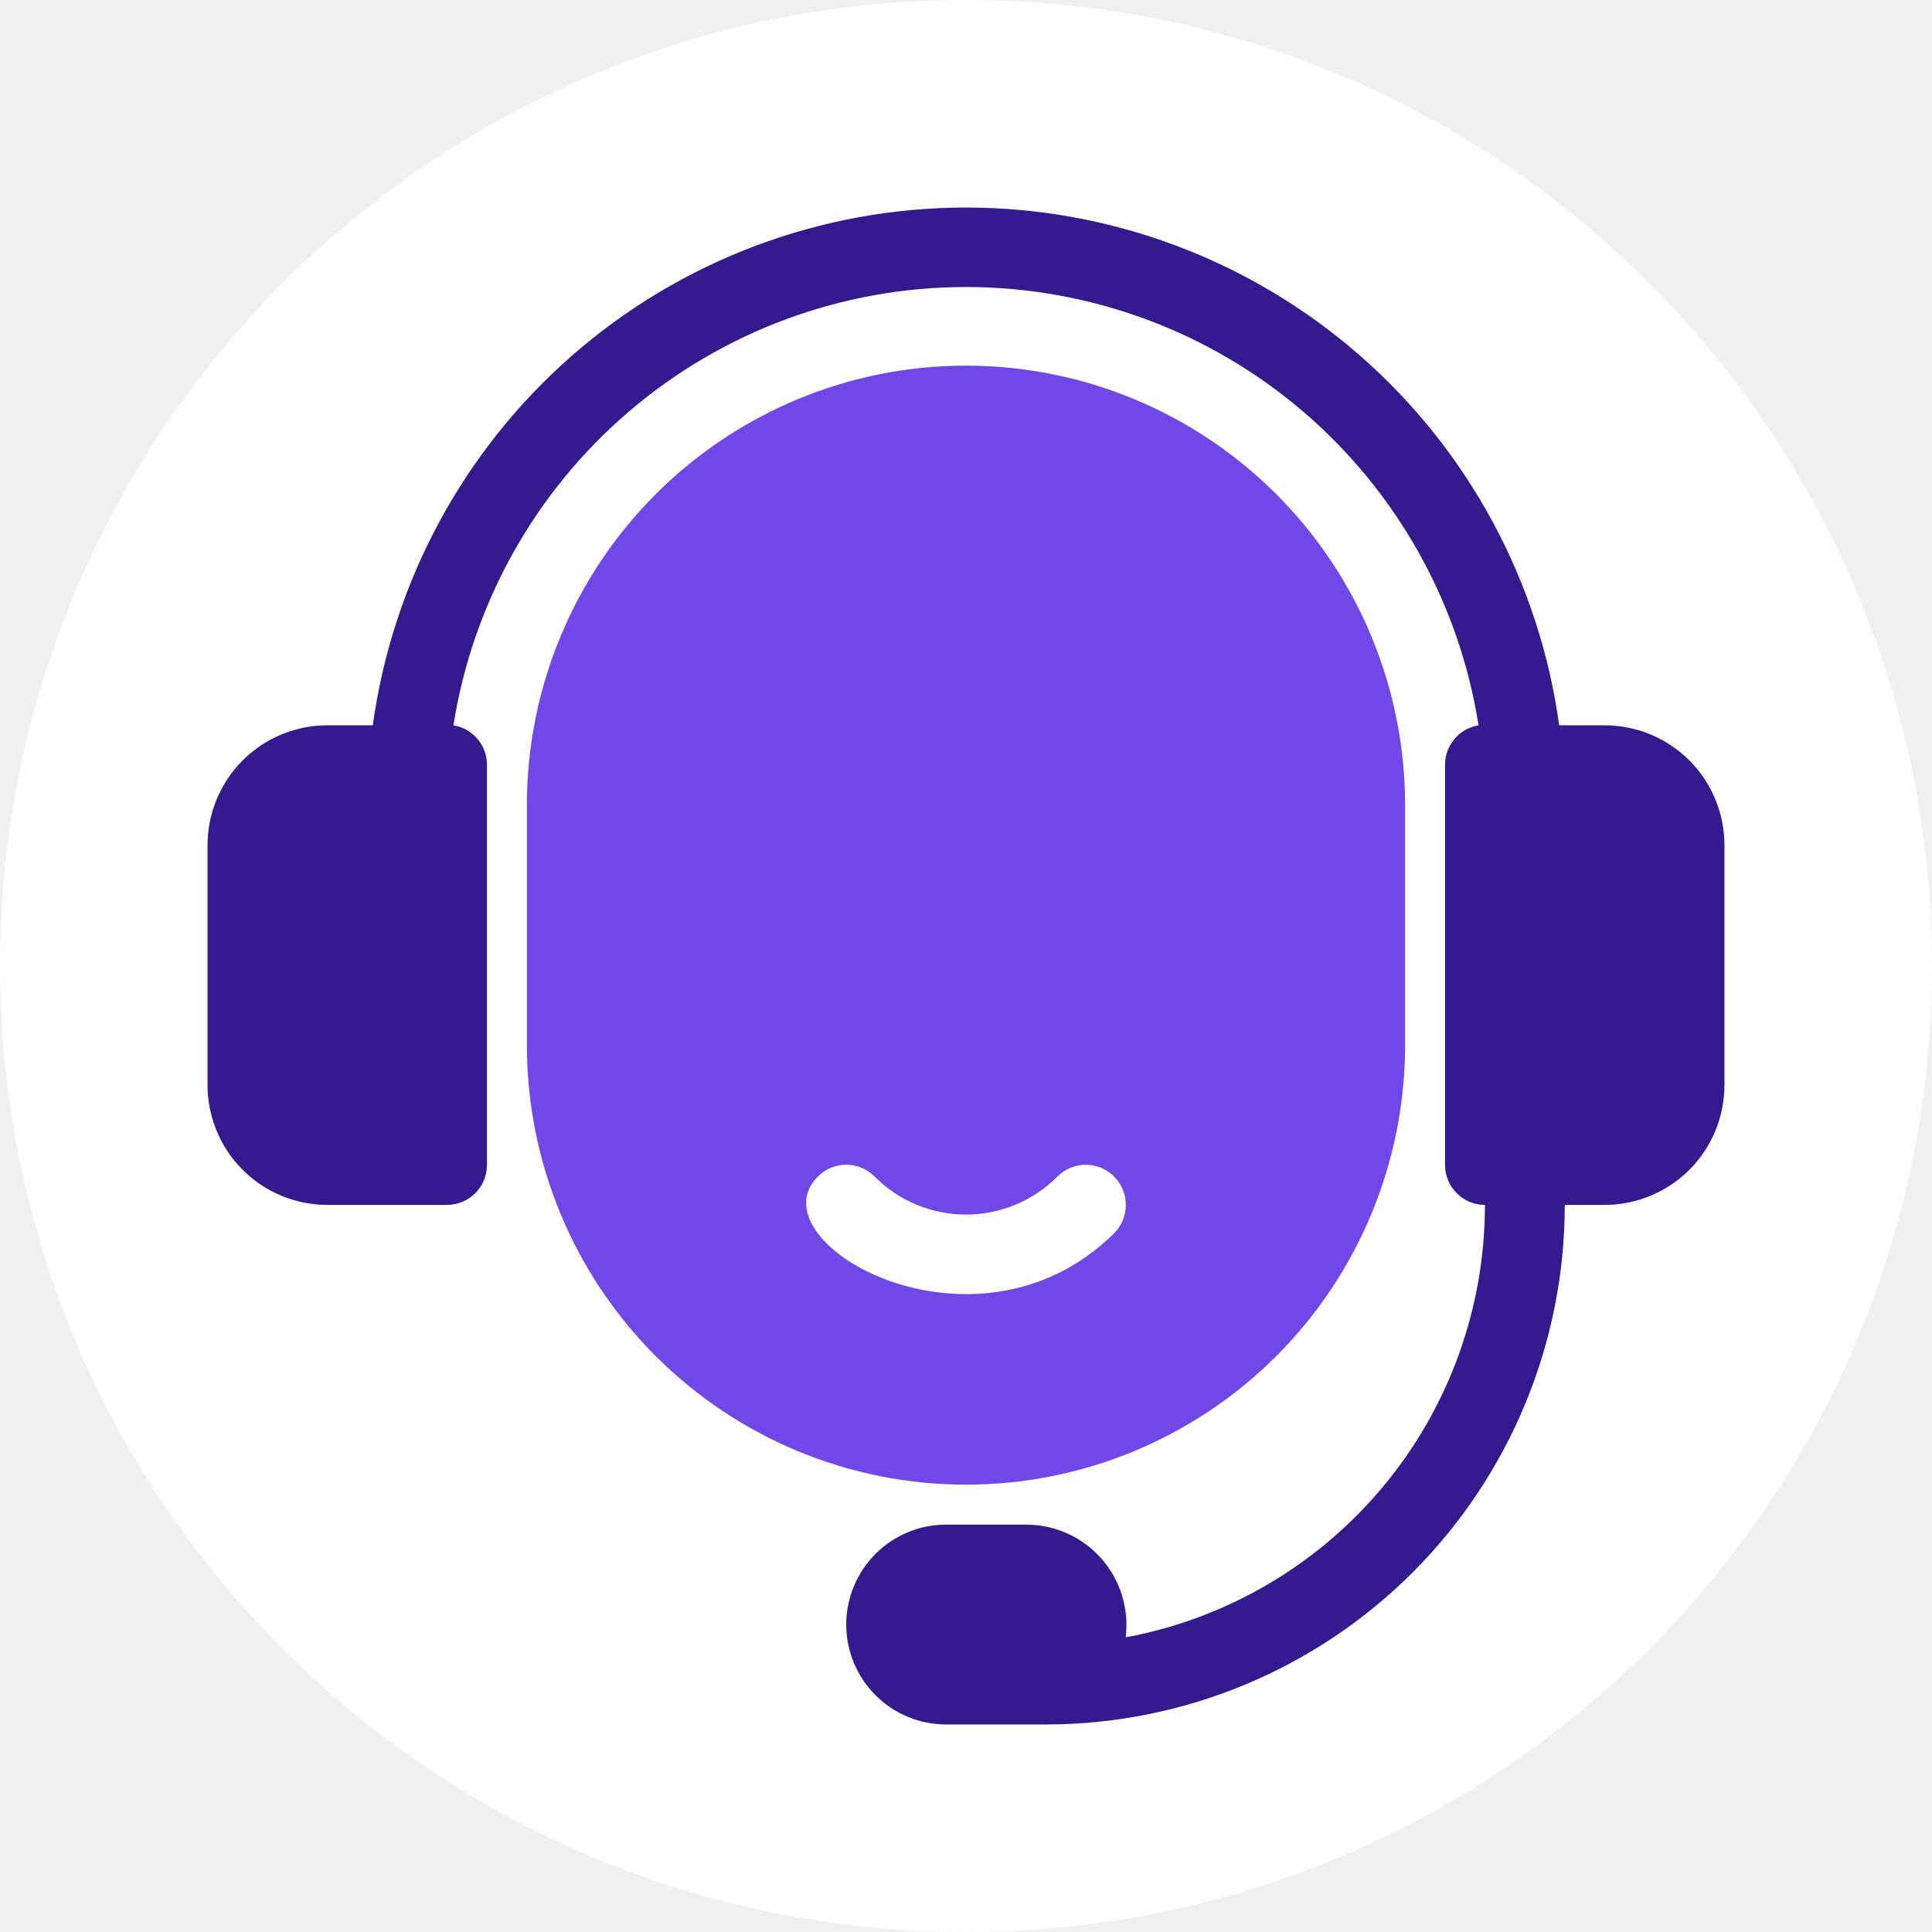
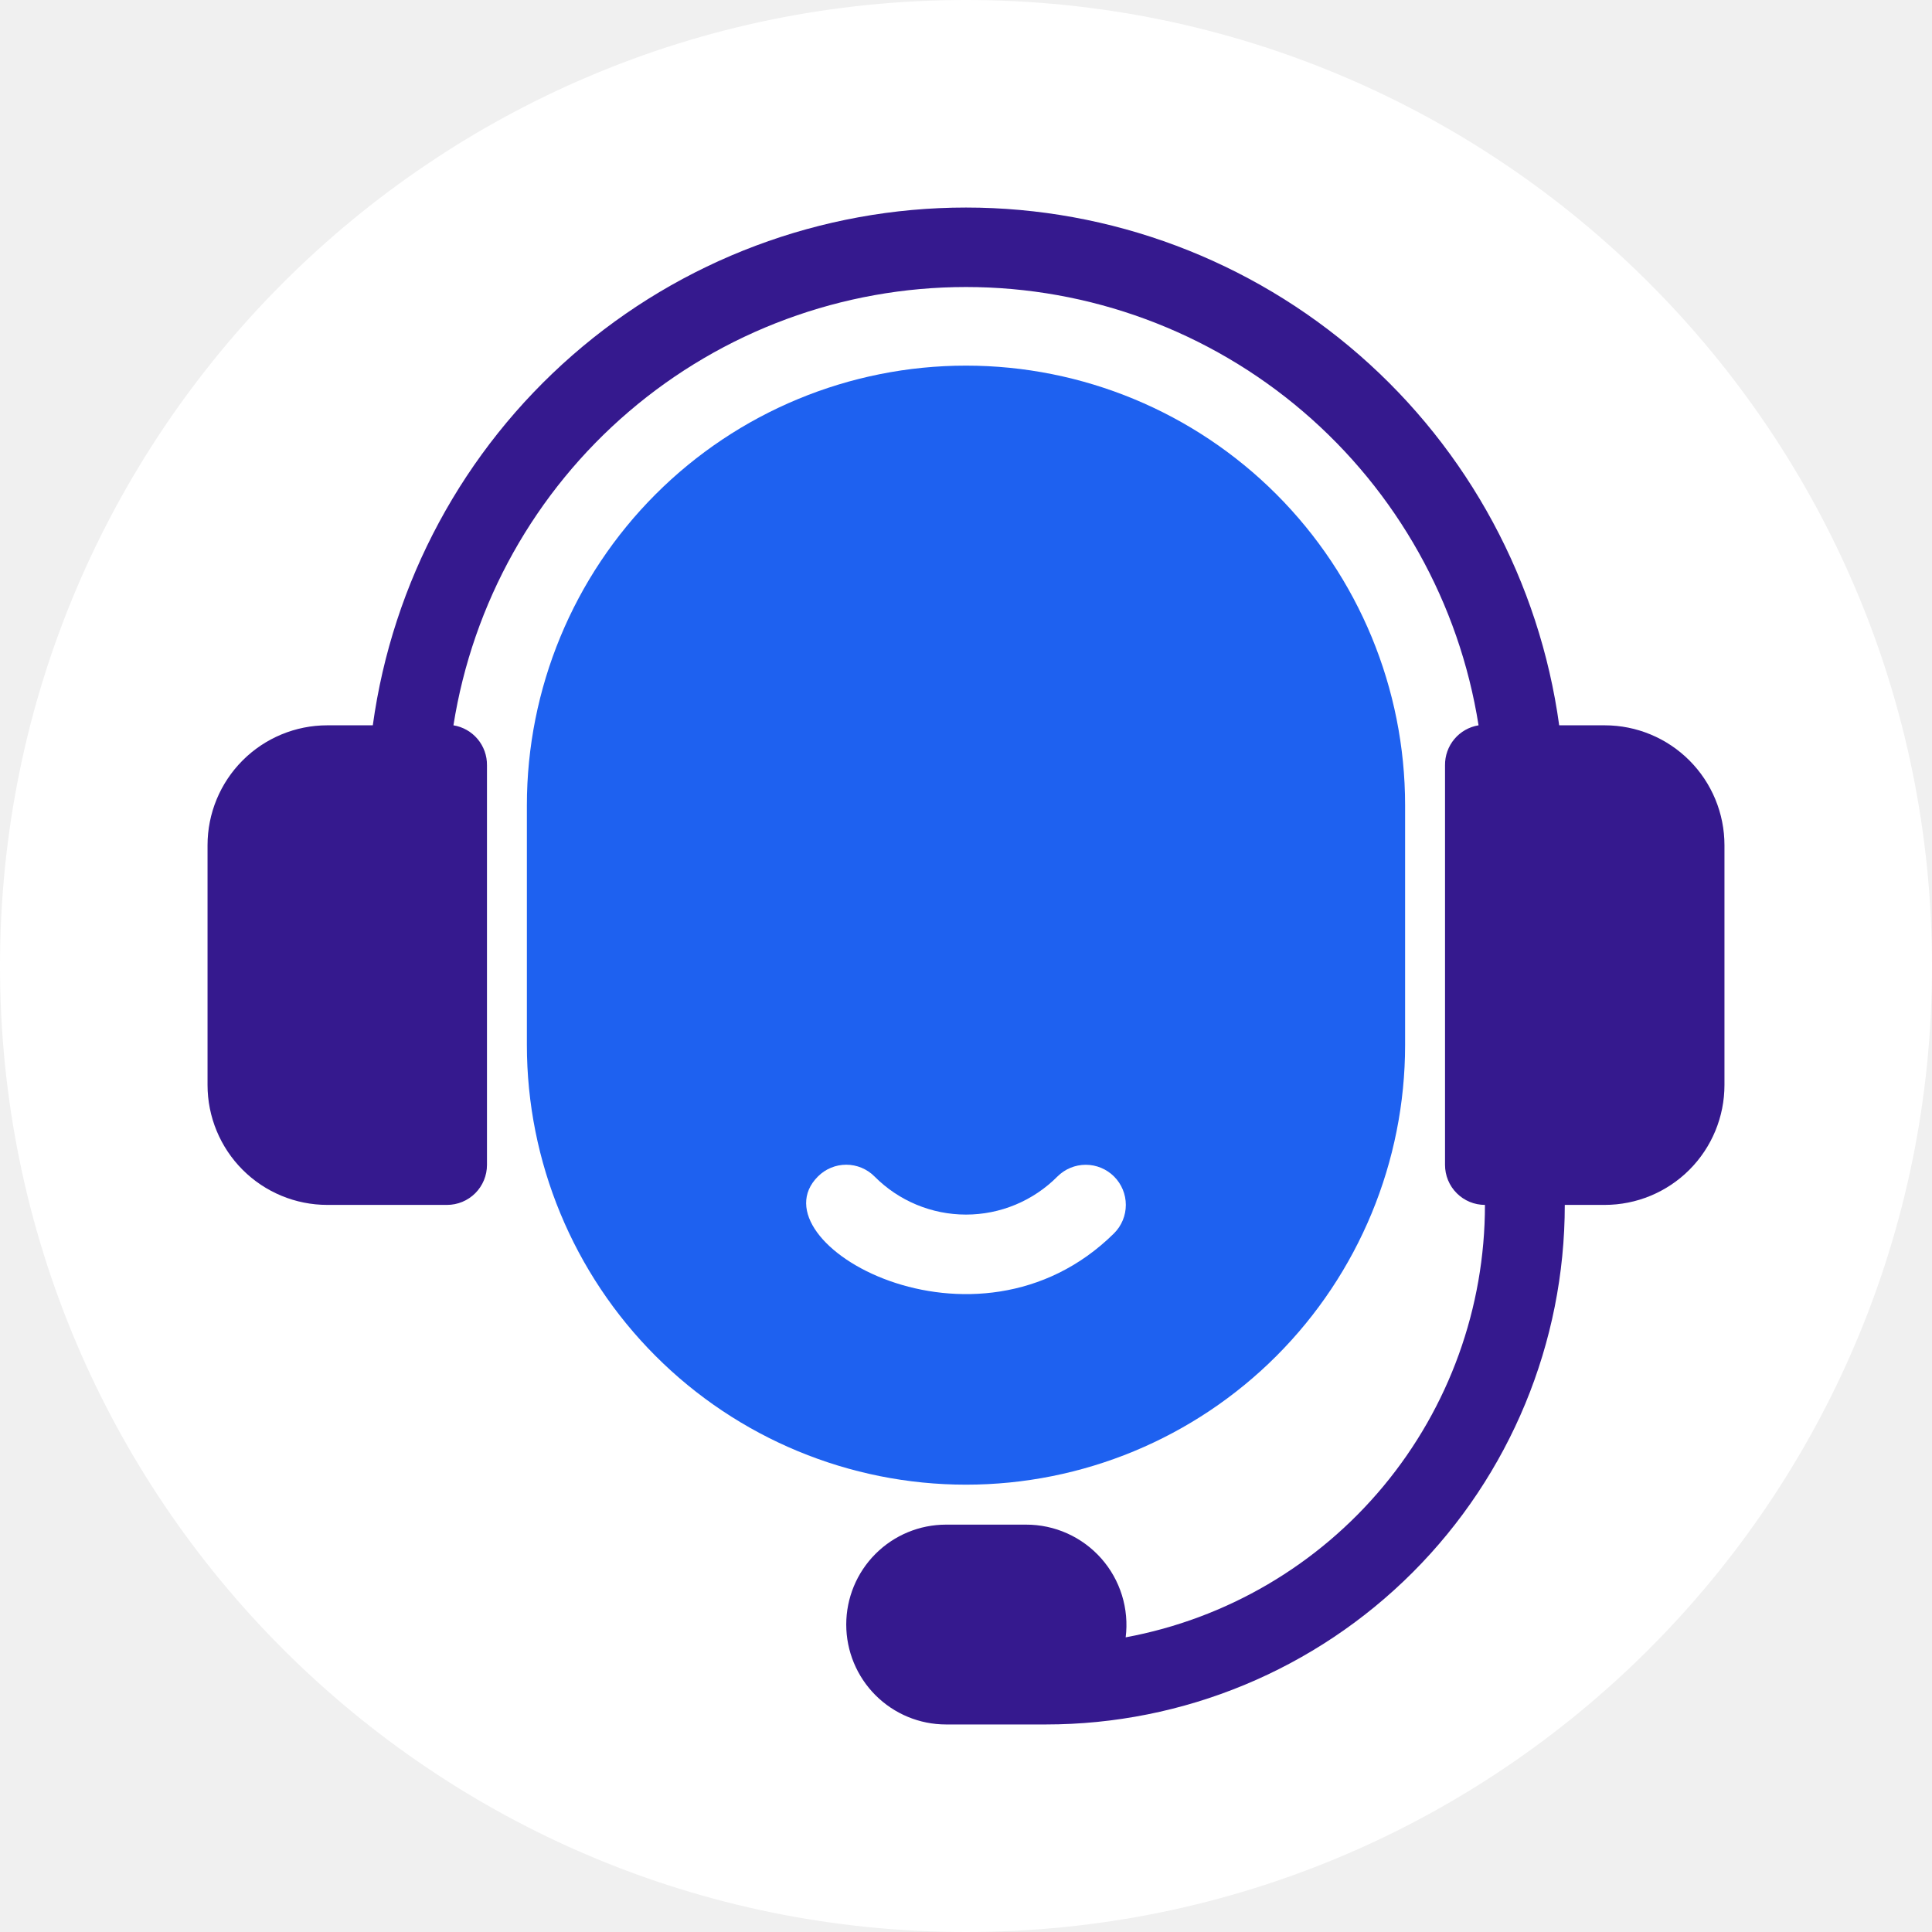
<svg xmlns="http://www.w3.org/2000/svg" width="512" height="512" viewBox="0 0 512 512" fill="none">
  <circle cx="256" cy="256" r="256" fill="white" />
-   <path d="M372.366 276.948V213.4C372.366 182.501 360.106 152.867 338.282 131.018C316.459 109.169 286.86 96.894 255.998 96.894C225.135 96.894 195.536 109.169 173.713 131.018C151.889 152.867 139.629 182.501 139.629 213.4V276.948C139.629 307.847 151.889 337.481 173.713 359.33C195.536 381.179 225.135 393.453 255.998 393.453C286.86 393.453 316.459 381.179 338.282 359.33C360.106 337.481 372.366 307.847 372.366 276.948ZM216.749 311.794C217.733 310.801 218.903 310.013 220.192 309.475C221.481 308.937 222.864 308.661 224.261 308.661C225.657 308.661 227.04 308.937 228.329 309.475C229.618 310.013 230.788 310.801 231.772 311.794C234.947 314.989 238.722 317.526 242.879 319.256C247.037 320.987 251.495 321.878 255.998 321.878C260.5 321.878 264.958 320.987 269.115 319.256C273.273 317.526 277.048 314.989 280.223 311.794C282.215 309.8 284.917 308.679 287.735 308.679C290.552 308.679 293.253 309.8 295.245 311.794C297.237 313.788 298.356 316.493 298.356 319.313C298.356 322.134 297.237 324.839 295.245 326.834C258.536 363.162 199.4 329.164 216.749 311.794Z" fill="#7147E8" />
+   <path d="M372.366 276.948V213.4C372.366 182.501 360.106 152.867 338.282 131.018C316.459 109.169 286.86 96.894 255.998 96.894C225.135 96.894 195.536 109.169 173.713 131.018C151.889 152.867 139.629 182.501 139.629 213.4V276.948C139.629 307.847 151.889 337.481 173.713 359.33C195.536 381.179 225.135 393.453 255.998 393.453C286.86 393.453 316.459 381.179 338.282 359.33C360.106 337.481 372.366 307.847 372.366 276.948ZM216.749 311.794C217.733 310.801 218.903 310.013 220.192 309.475C221.481 308.937 222.864 308.661 224.261 308.661C225.657 308.661 227.04 308.937 228.329 309.475C229.618 310.013 230.788 310.801 231.772 311.794C234.947 314.989 238.722 317.526 242.879 319.256C247.037 320.987 251.495 321.878 255.998 321.878C260.5 321.878 264.958 320.987 269.115 319.256C273.273 317.526 277.048 314.989 280.223 311.794C282.215 309.8 284.917 308.679 287.735 308.679C290.552 308.679 293.253 309.8 295.245 311.794C297.237 313.788 298.356 316.493 298.356 319.313C298.356 322.134 297.237 324.839 295.245 326.834C258.536 363.162 199.4 329.164 216.749 311.794Z" fill="#1e61f0" />
  <path d="M425.263 192.215H413.203C407.977 154.19 389.177 119.344 360.28 94.12C331.381 68.897 294.338 55 256 55C217.662 55 180.619 68.897 151.72 94.12C122.822 119.344 104.023 154.19 98.797 192.215H86.737C78.32 192.215 70.247 195.563 64.296 201.522C58.344 207.48 55 215.563 55 223.99V287.538C55 295.965 58.344 304.047 64.296 310.005C70.247 315.965 78.32 319.312 86.737 319.312H118.474C121.279 319.312 123.97 318.196 125.954 316.21C127.938 314.223 129.053 311.529 129.053 308.721V202.807C129.085 200.268 128.206 197.803 126.575 195.859C124.944 193.915 122.67 192.621 120.166 192.215C125.288 159.835 141.783 130.346 166.682 109.054C191.583 87.761 223.254 76.063 256 76.063C288.746 76.063 320.417 87.761 345.318 109.054C370.217 130.346 386.712 159.835 391.834 192.215C389.331 192.621 387.056 193.915 385.425 195.859C383.794 197.803 382.915 200.268 382.947 202.807V308.721C382.947 311.529 384.062 314.223 386.046 316.21C388.03 318.196 390.72 319.312 393.526 319.312C393.534 346.543 384.016 372.916 366.622 393.851C349.229 414.786 325.061 428.96 298.316 433.911C298.782 430.163 298.445 426.359 297.327 422.752C296.21 419.145 294.338 415.818 291.835 412.992C289.333 410.166 286.258 407.907 282.815 406.363C279.373 404.82 275.641 404.029 271.869 404.043H250.71C243.697 404.043 236.969 406.832 232.01 411.799C227.05 416.764 224.263 423.499 224.263 430.521C224.263 437.544 227.05 444.279 232.01 449.245C236.969 454.21 243.697 457 250.71 457H277.158C313.632 457 348.612 442.493 374.404 416.672C400.195 390.851 414.684 355.829 414.684 319.312H425.263C433.68 319.312 441.753 315.965 447.705 310.005C453.656 304.047 457 295.965 457 287.538V223.99C457 215.563 453.656 207.48 447.705 201.522C441.753 195.563 433.68 192.215 425.263 192.215Z" fill="#35198E" />
</svg>
